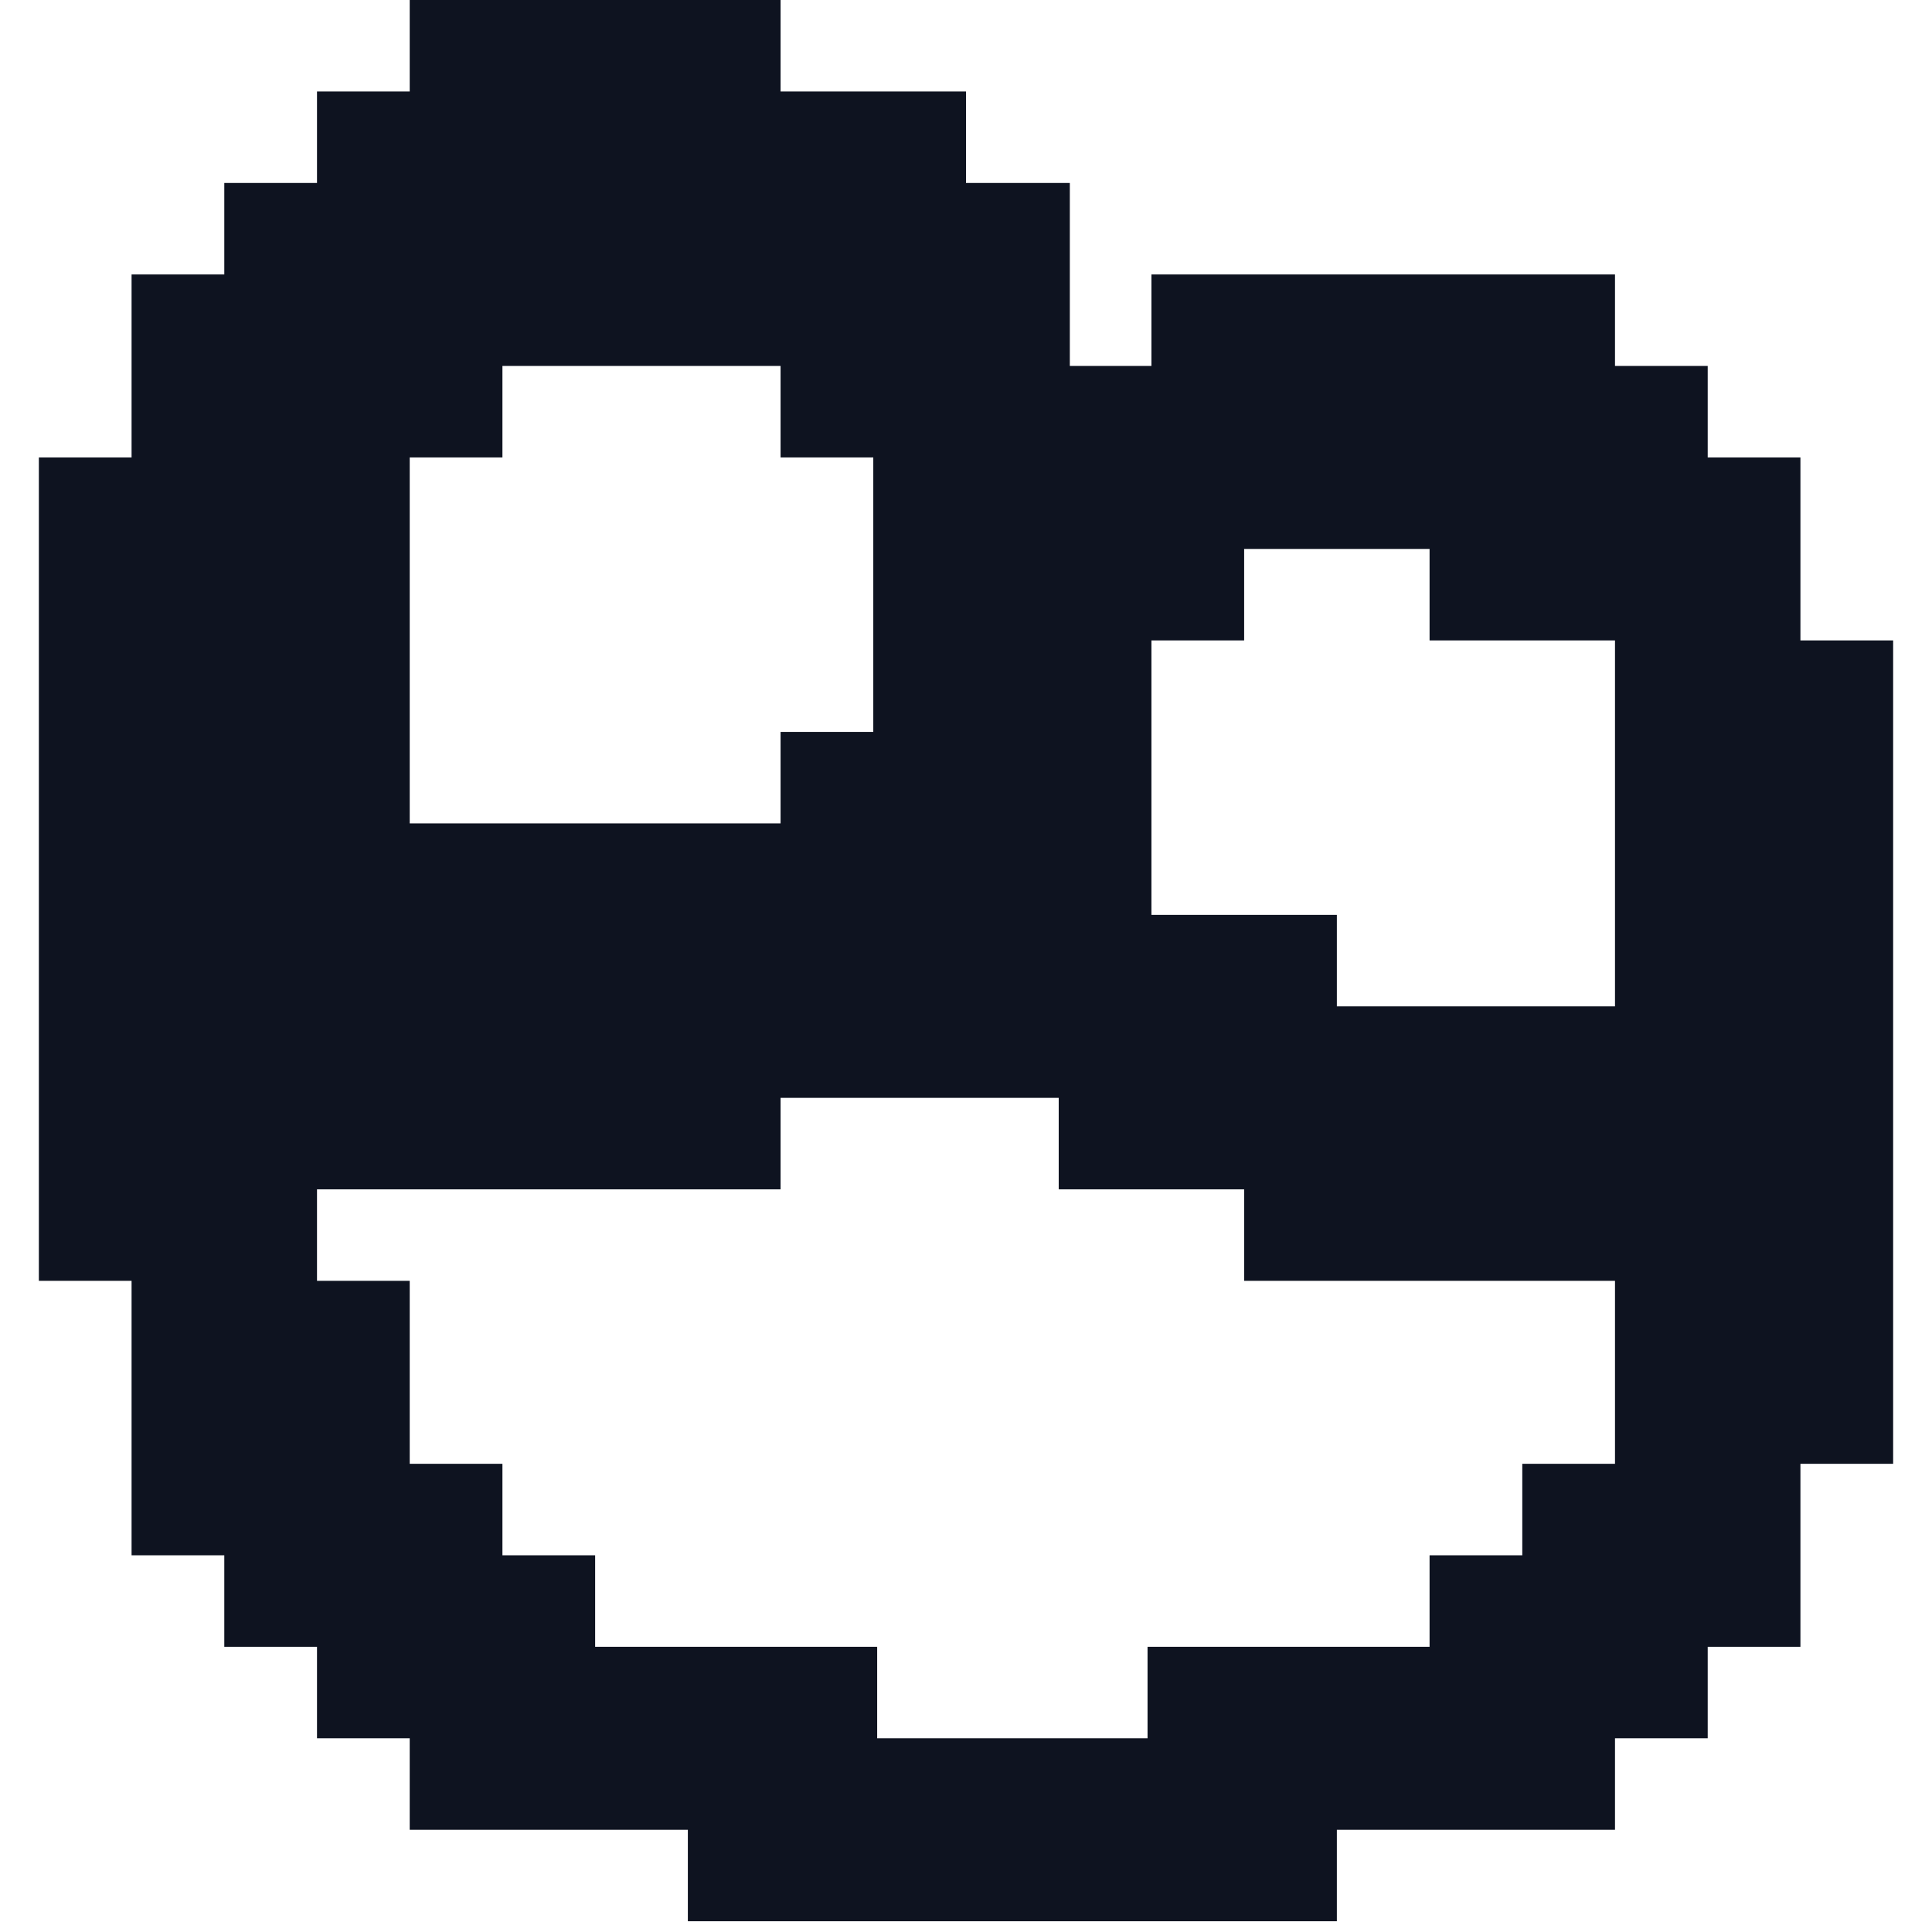
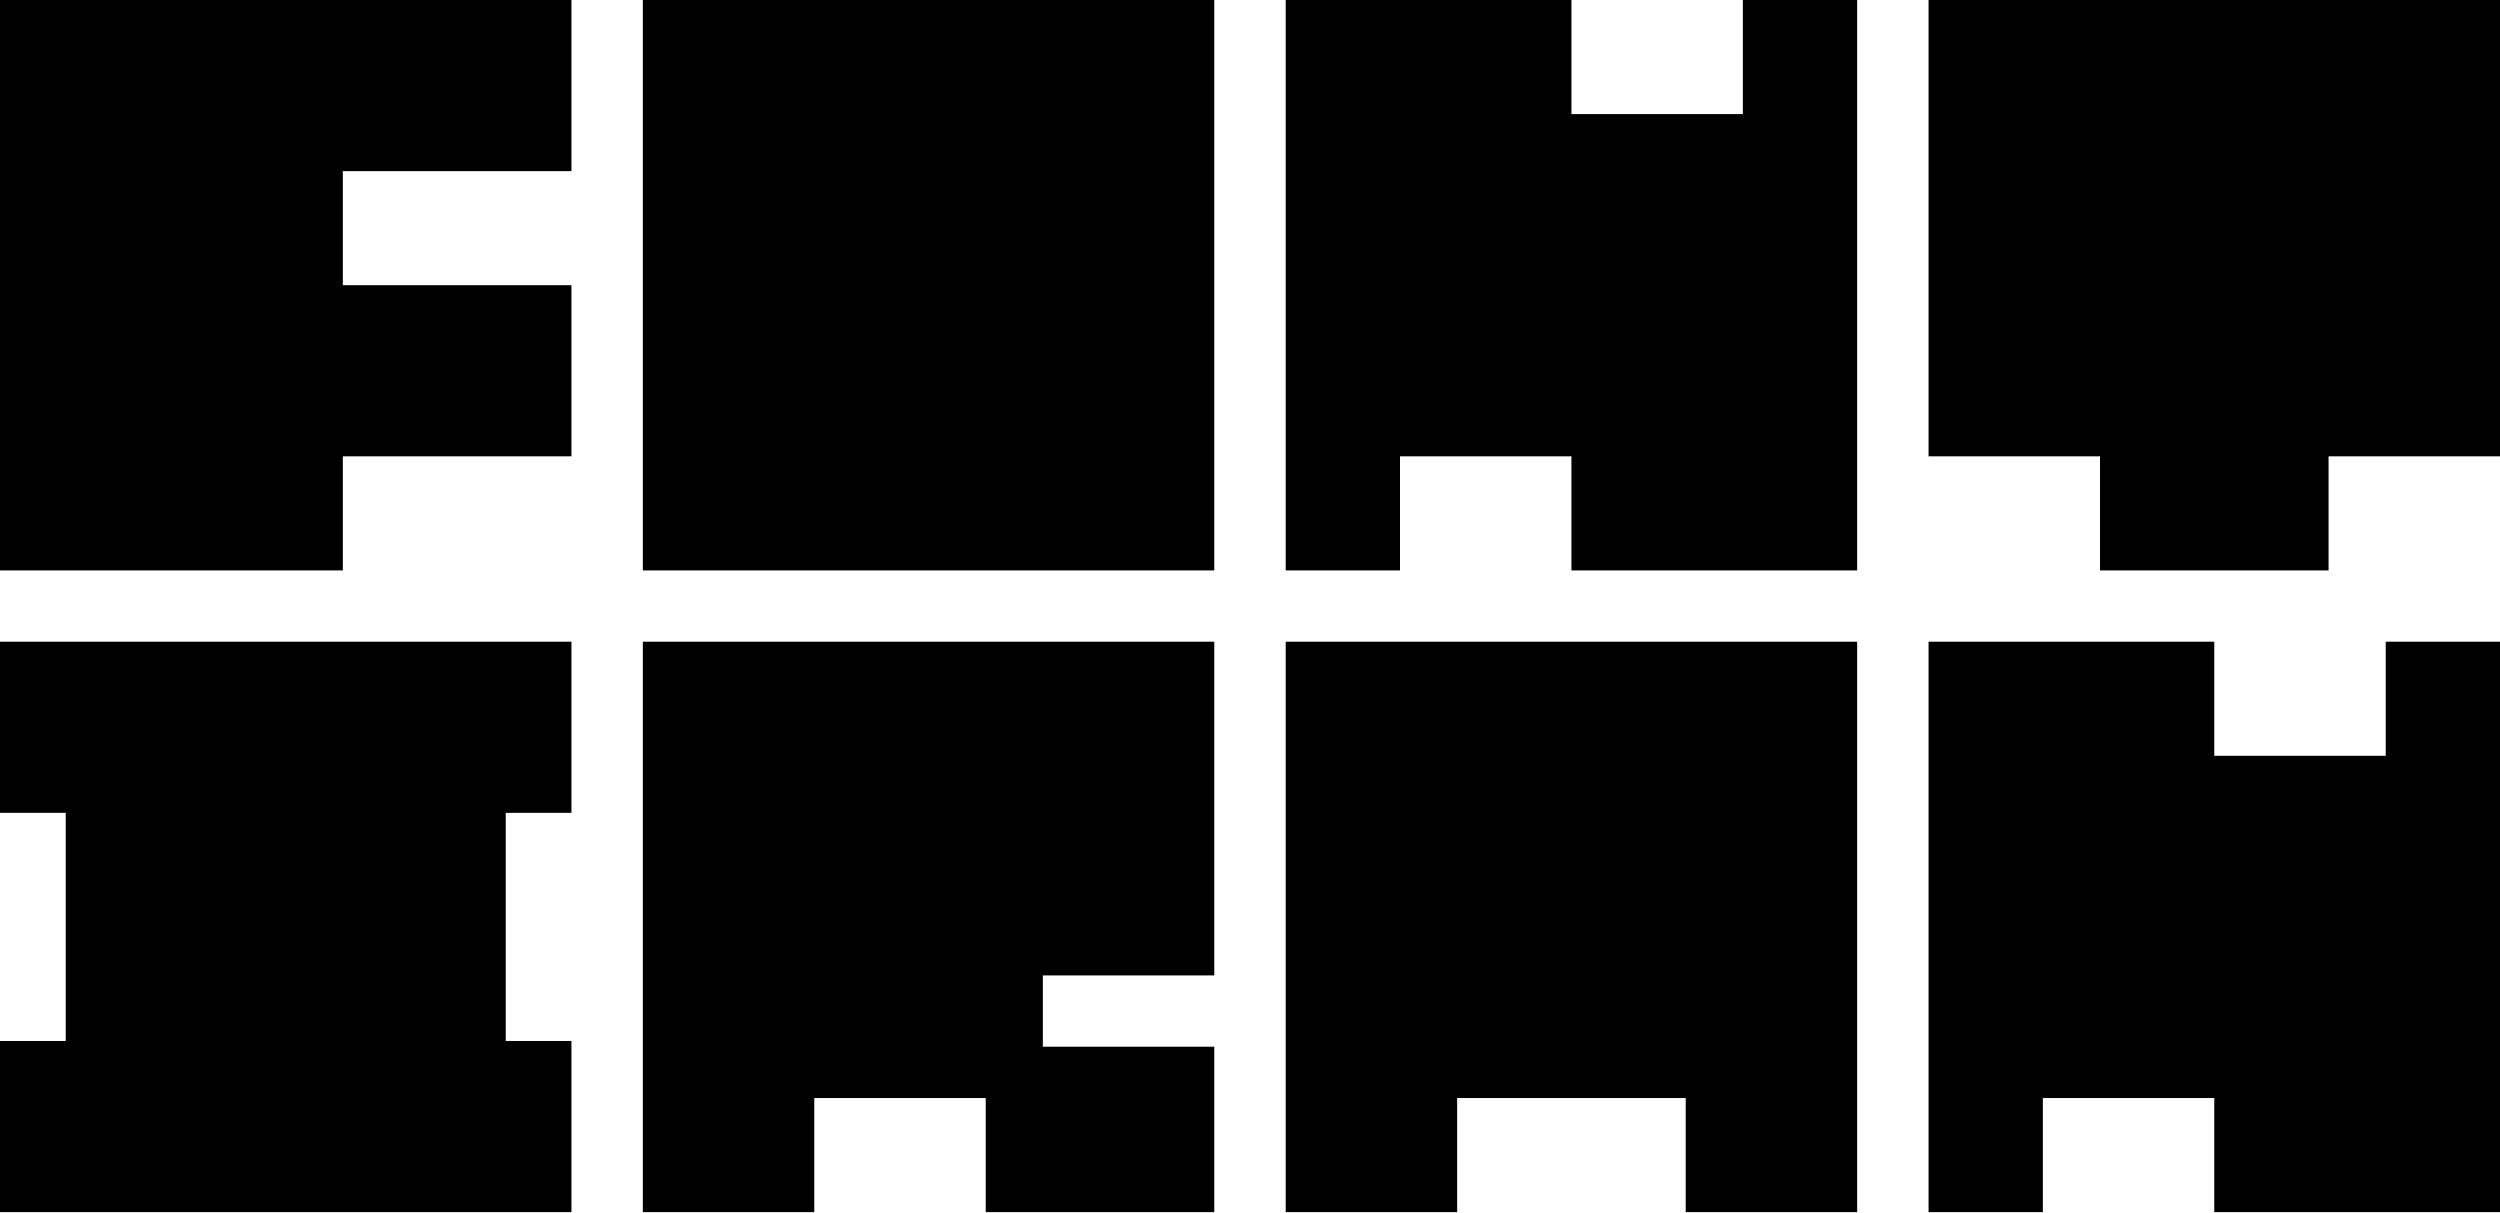
- <svg xmlns="http://www.w3.org/2000/svg" width="32" height="32" viewBox="0 0 167 174" fill="none">
-   <path d="M92.85 16.479H83.5V8.24H66.8V0H33.4V8.24H25.05V16.479H16.7V24.719H8.35V41.198H0V115.354H8.35V140.073H16.7V148.313H25.05V156.552H33.4V164.792H58.45V173.031H91.85H116.9V164.792H141.95V156.552H150.3V148.313H158.65V131.833H167V57.677H158.65V41.198H150.3V32.958H141.95V24.719H100.2V32.958H92.85V16.479ZM66.8 98.875H82H88H91.85V107.115H108.55V115.354H141.95V131.833H133.6V140.073H125.25V148.313H99.85V156.552H75.5V148.313H50.1V140.073H41.75V131.833H33.4V115.354H25.05V107.115H66.8V98.875ZM100.2 82.396V57.677L108.55 57.677V49.438H125.25V57.677H141.95V90.635H116.9V82.396L100.2 82.396ZM41.75 32.958H66.8V41.198H75.15V65.917H66.8V74.156H33.4V41.198H41.75V32.958Z" fill-rule="evenodd" clip-rule="evenodd" fill="#0E1320" />
+ <svg xmlns="http://www.w3.org/2000/svg" width="66" height="32" viewBox="0 0 66 32" fill="none">
+   <path d="M9.051 12.047V15.059H0V0H15.086V4.518H9.051V7.529H15.086V12.047H9.051Z" fill="black" />
+   <path d="M16.971 0H32.057V15.059H16.971V0Z" fill="black" />
+   <path d="M16.971 32V16.941H32.057V25.751H27.531V27.633H32.057V32H26.023V28.988H21.497V32H16.971Z" fill="black" />
+   <path d="M33.943 16.941V32H38.469V28.988H44.503V32H49.029V16.941H33.943Z" fill="black" />
+   <path d="M0 16.941H15.086V21.459H13.351V27.482H15.086V32H0V27.482H1.735V21.459H0V16.941Z" fill="black" />
+   <path d="M50.914 0V12.047H55.44V15.059H61.474V12.047H66V0H50.914Z" fill="black" />
+   <path d="M33.943 0V15.059H36.96V12.047H41.486V15.059H49.029V0H46.011V3.012H41.486V0H33.943Z" fill="black" />
+   <path d="M50.914 16.941V32H53.931V28.988H58.457V32H66V16.941H62.983V19.953H58.457V16.941H50.914Z" fill="black" />
</svg>
